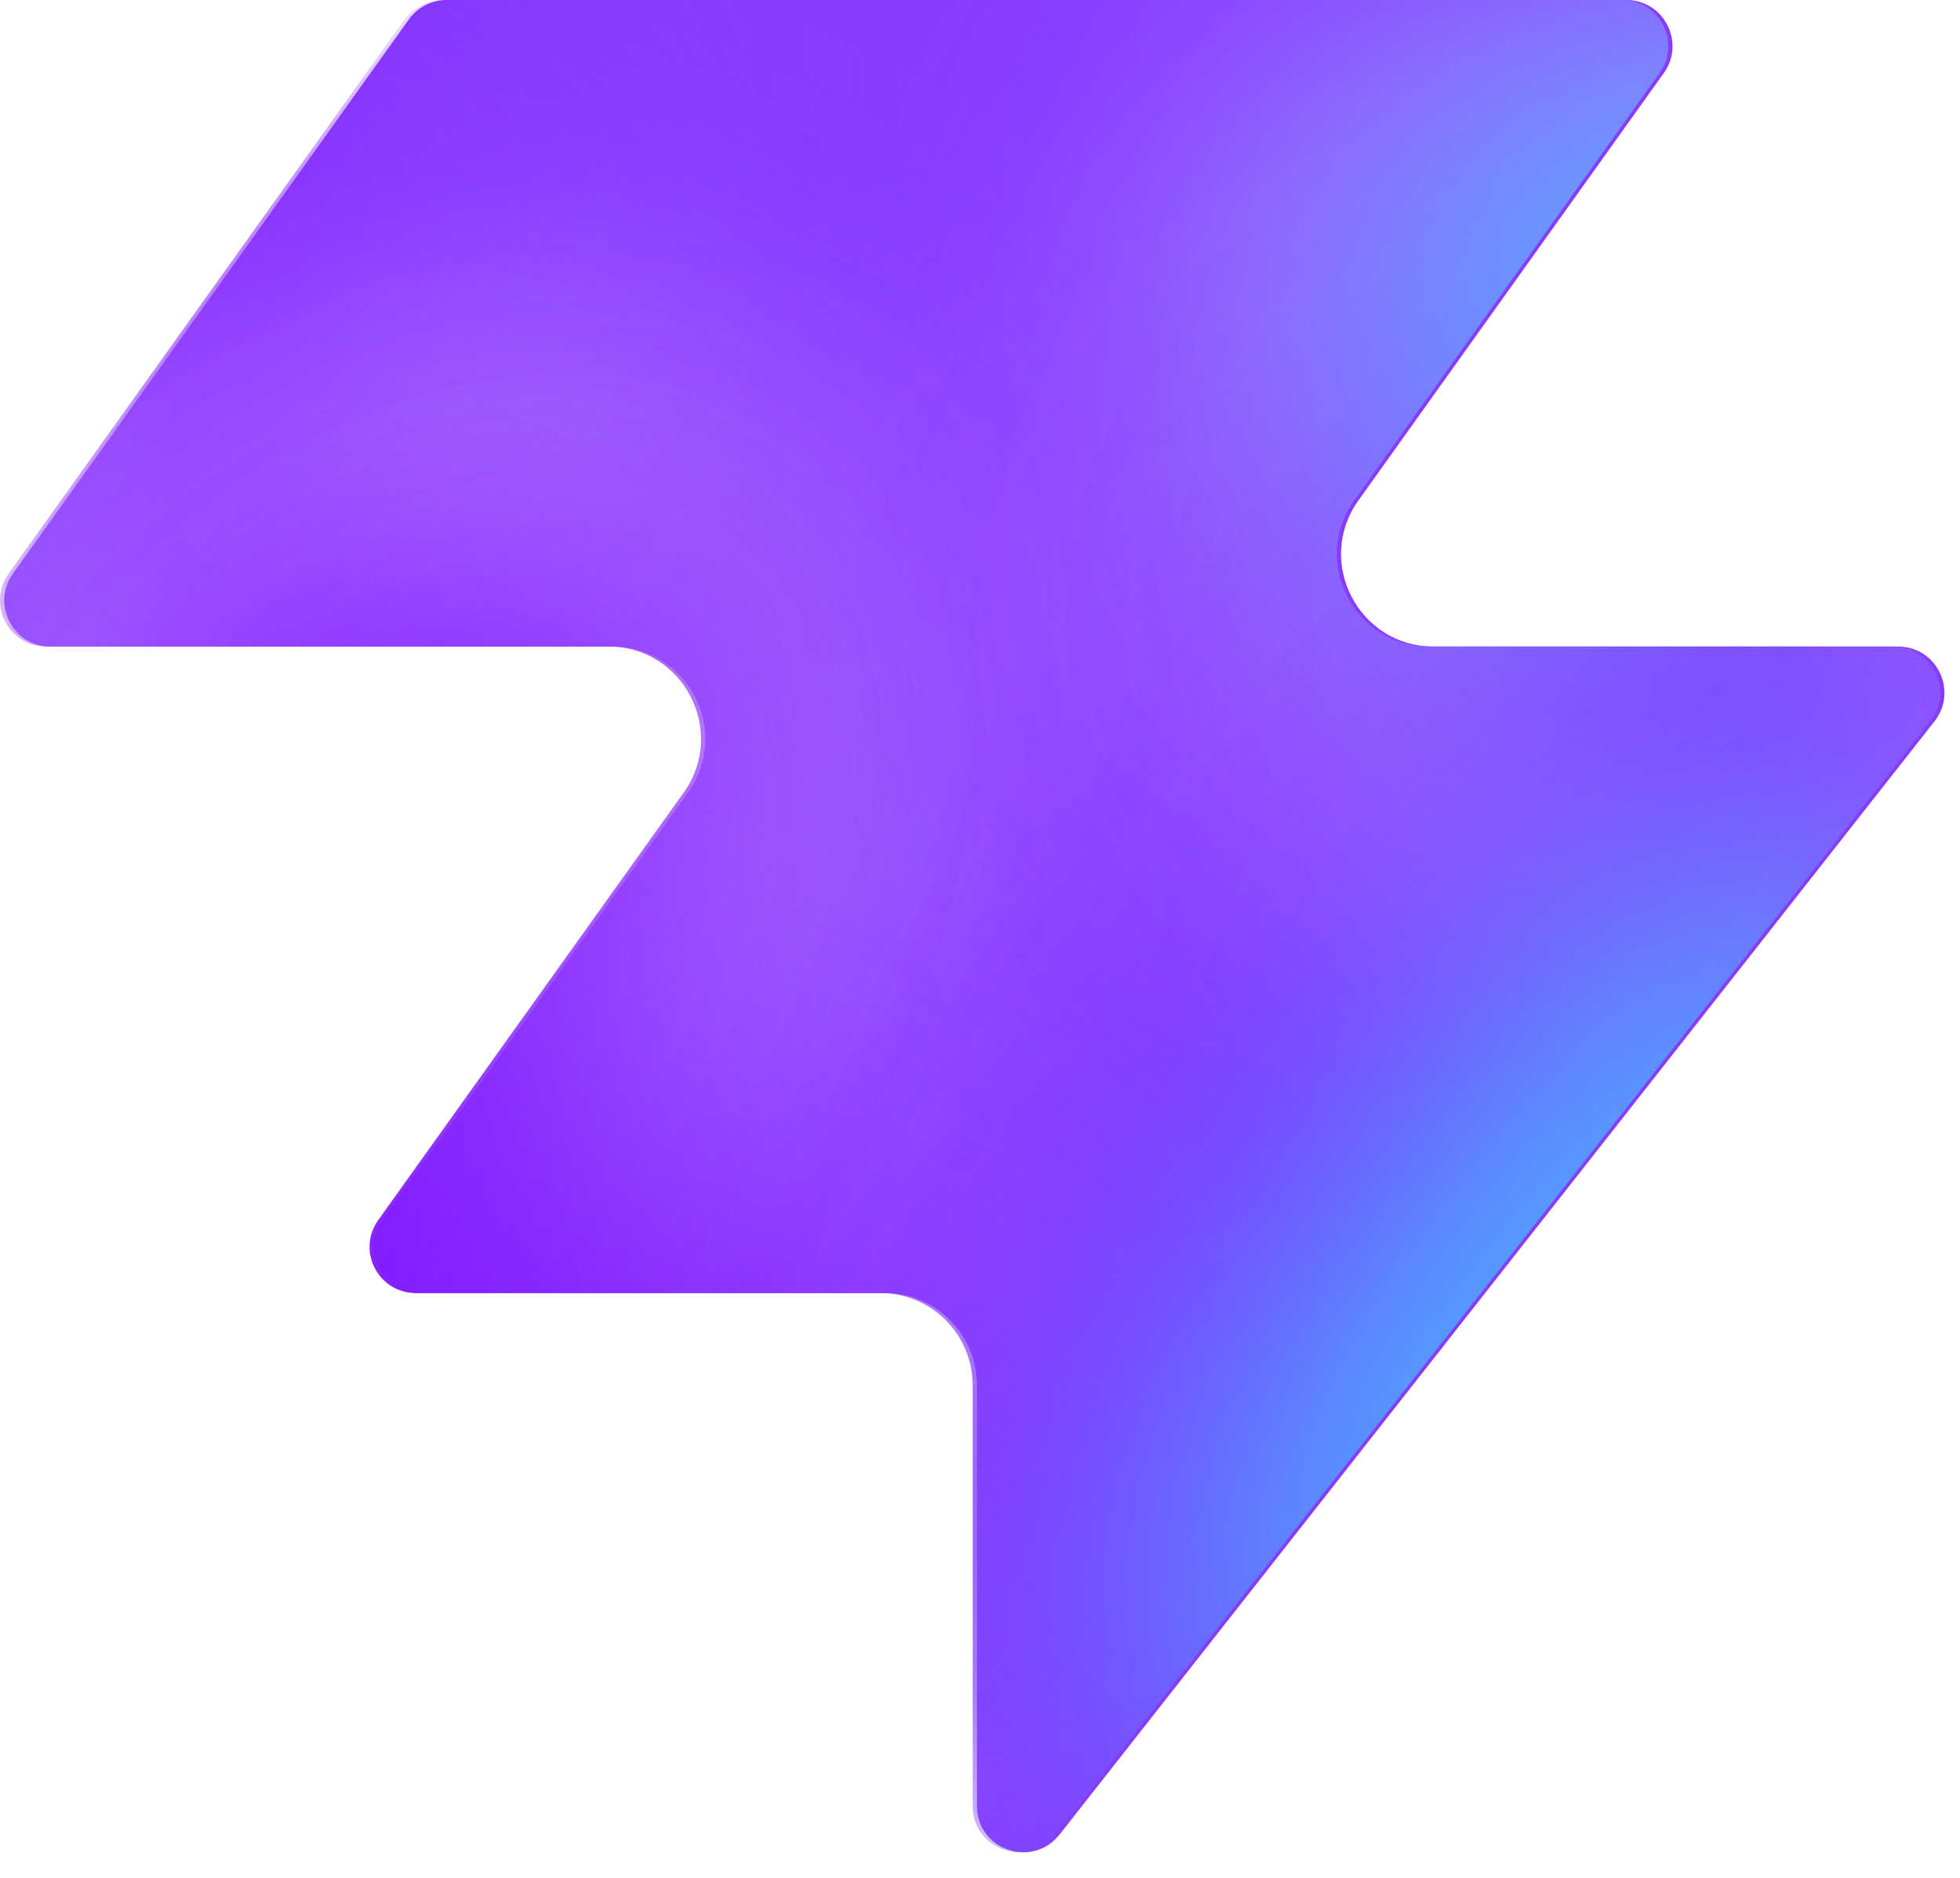
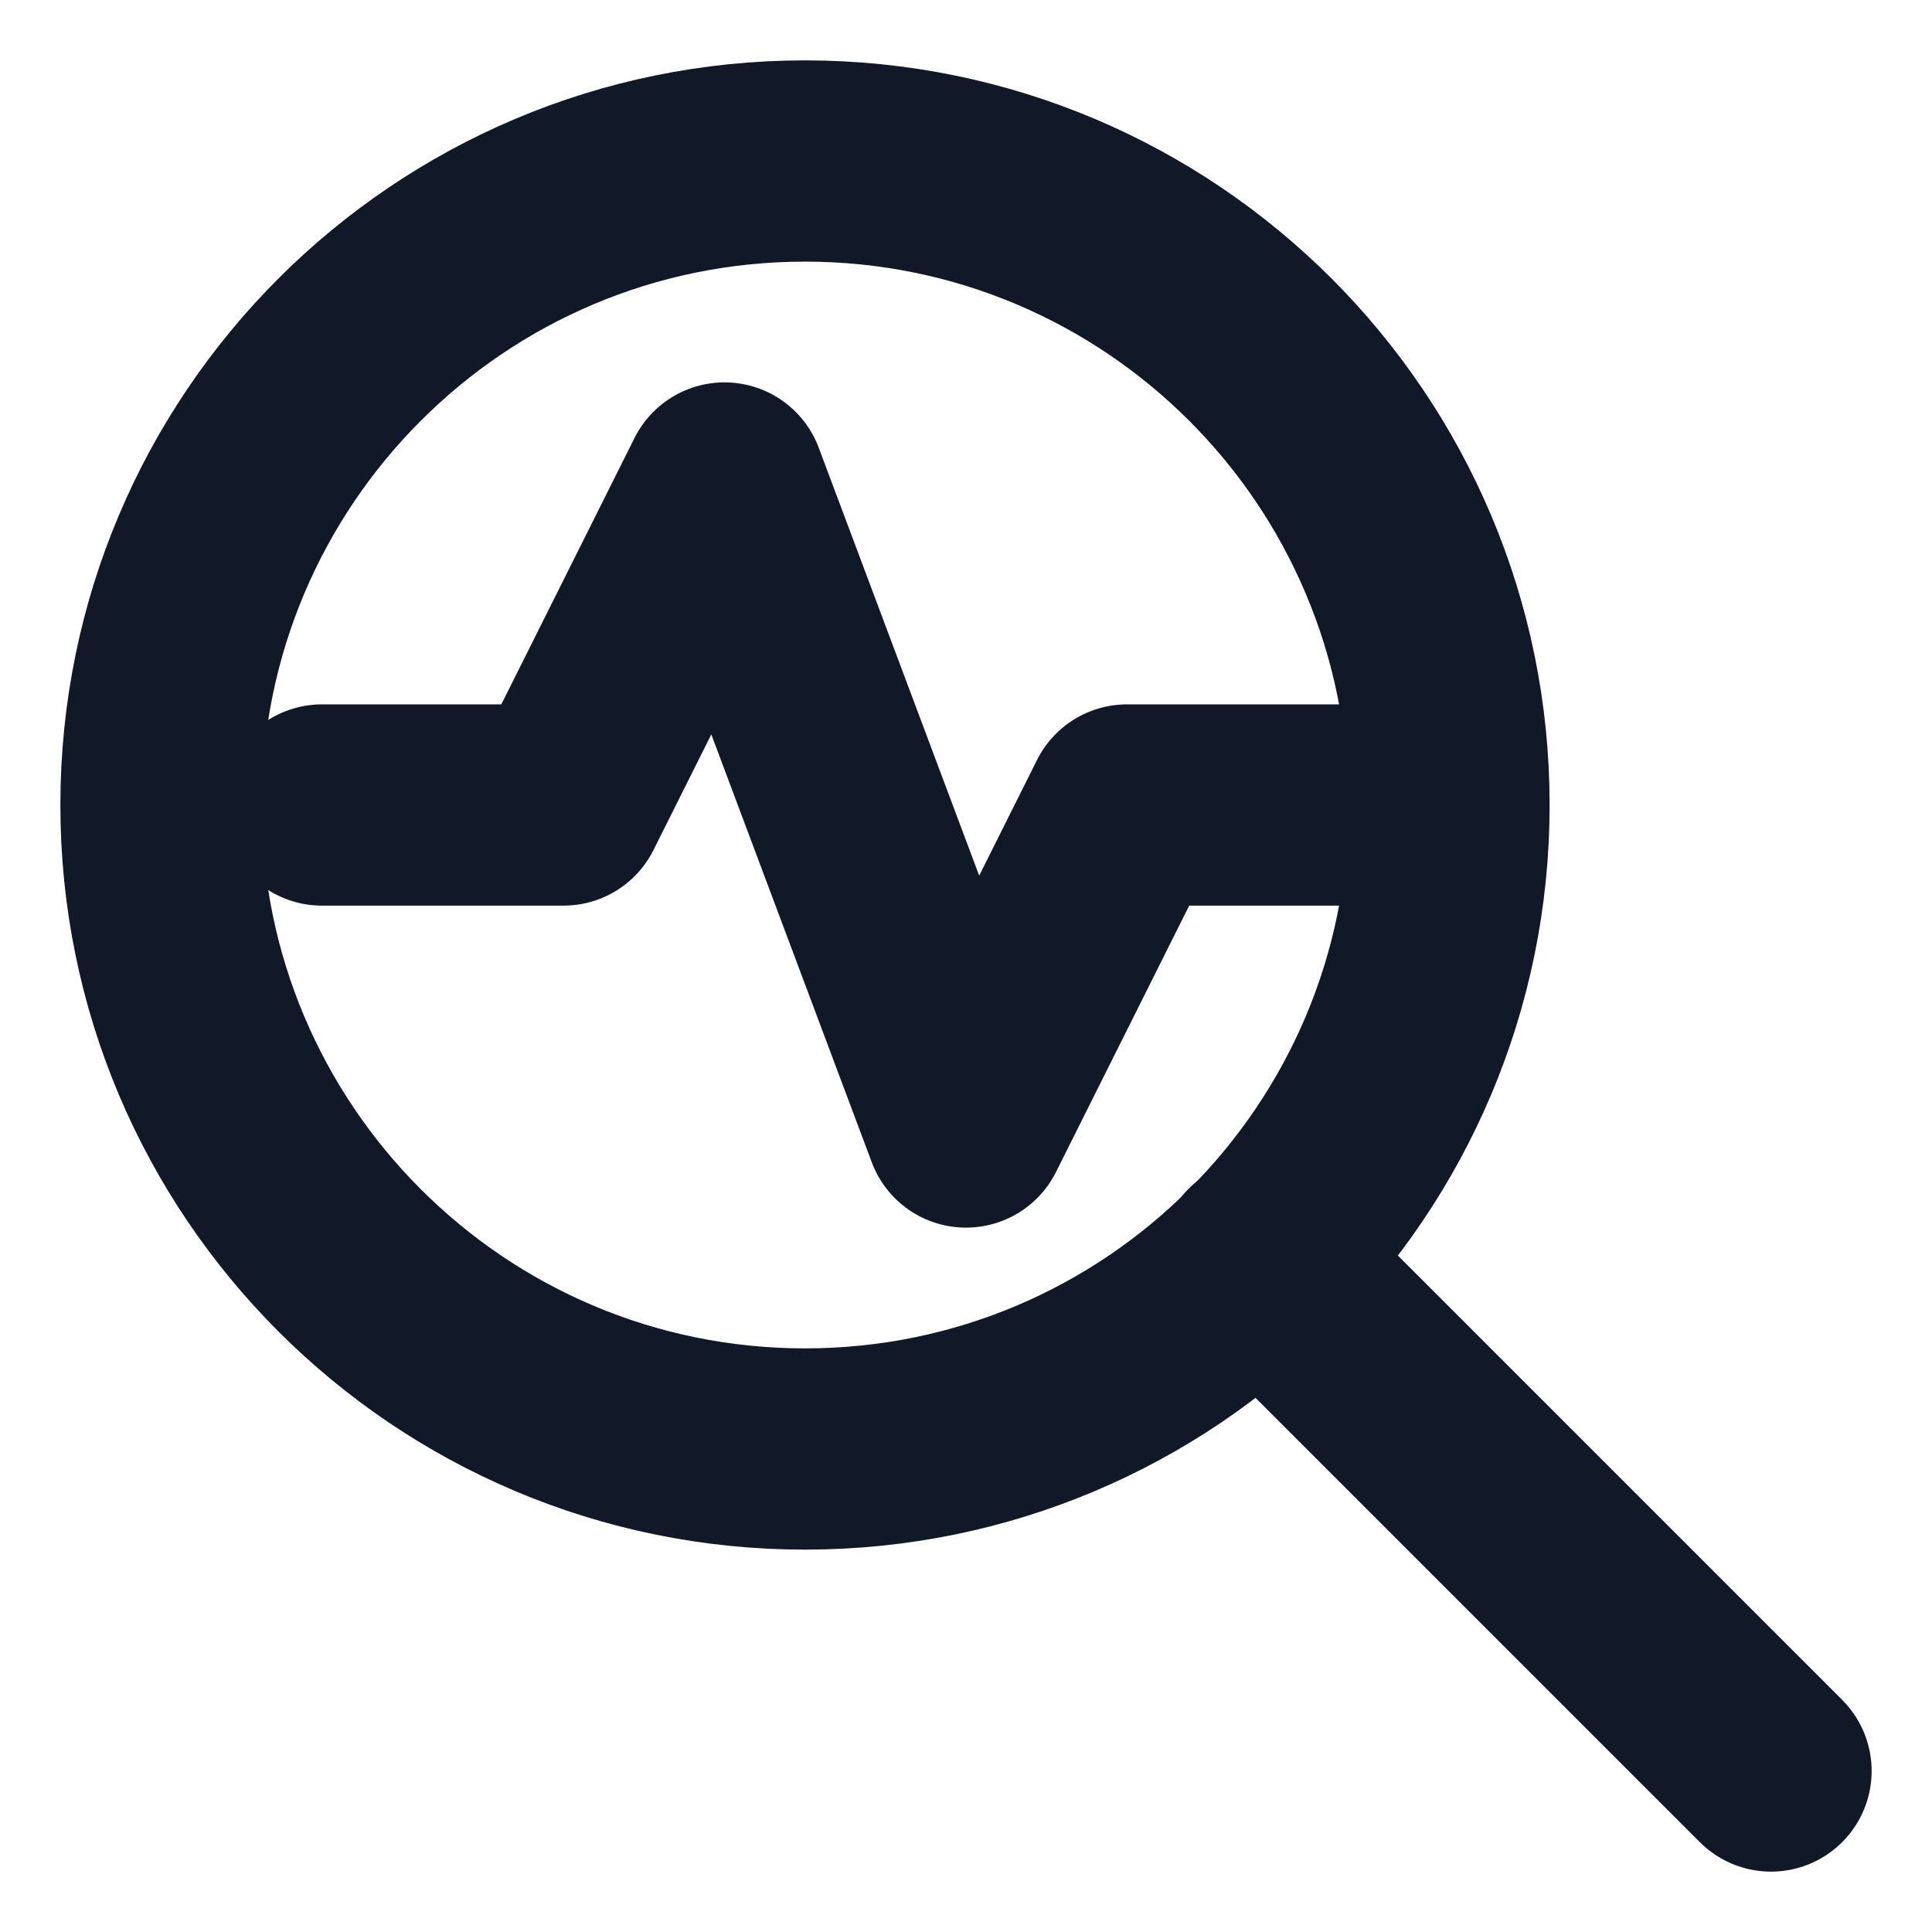
- <svg xmlns="http://www.w3.org/2000/svg" width="48" height="46" fill="none" viewBox="0 0 48 46">
-   <path fill="#863bff" d="M25.946 44.938c-.664.845-2.021.375-2.021-.698V33.937a2.26 2.26 0 0 0-2.262-2.262H10.287c-.92 0-1.456-1.04-.92-1.788l7.48-10.471c1.07-1.497 0-3.578-1.842-3.578H1.237c-.92 0-1.456-1.04-.92-1.788L10.013.474c.214-.297.556-.474.92-.474h28.894c.92 0 1.456 1.04.92 1.788l-7.48 10.471c-1.07 1.498 0 3.579 1.842 3.579h11.377c.943 0 1.473 1.088.89 1.83L25.947 44.94z" style="fill:#863bff;fill:color(display-p3 .525 .23 1);fill-opacity:1" />
-   <mask id="a" width="48" height="46" x="0" y="0" maskUnits="userSpaceOnUse" style="mask-type:alpha">
-     <path fill="#000" d="M25.842 44.938c-.664.844-2.021.375-2.021-.698V33.937a2.26 2.26 0 0 0-2.262-2.262H10.183c-.92 0-1.456-1.04-.92-1.788l7.48-10.471c1.07-1.498 0-3.579-1.842-3.579H1.133c-.92 0-1.456-1.04-.92-1.787L9.91.473c.214-.297.556-.474.92-.474h28.894c.92 0 1.456 1.04.92 1.788l-7.48 10.471c-1.07 1.498 0 3.578 1.842 3.578h11.377c.943 0 1.473 1.088.89 1.832L25.843 44.94z" style="fill:#000;fill-opacity:1" />
-   </mask>
-   <g mask="url(#a)">
-     <g filter="url(#b)">
-       <ellipse cx="5.508" cy="14.704" fill="#ede6ff" rx="5.508" ry="14.704" style="fill:#ede6ff;fill:color(display-p3 .927 .903 1);fill-opacity:1" transform="matrix(.00324 1 1 -.00324 -4.47 31.516)" />
-     </g>
-     <g filter="url(#c)">
-       <ellipse cx="10.399" cy="29.851" fill="#ede6ff" rx="10.399" ry="29.851" style="fill:#ede6ff;fill:color(display-p3 .927 .903 1);fill-opacity:1" transform="matrix(.00324 1 1 -.00324 -39.328 7.883)" />
-     </g>
-     <g filter="url(#d)">
-       <ellipse cx="5.508" cy="30.487" fill="#7e14ff" rx="5.508" ry="30.487" style="fill:#7e14ff;fill:color(display-p3 .492 .077 1);fill-opacity:1" transform="rotate(89.814 -25.913 -14.639)scale(1 -1)" />
-     </g>
-     <g filter="url(#e)">
-       <ellipse cx="5.508" cy="30.599" fill="#7e14ff" rx="5.508" ry="30.599" style="fill:#7e14ff;fill:color(display-p3 .492 .077 1);fill-opacity:1" transform="rotate(89.814 -32.644 -3.334)scale(1 -1)" />
-     </g>
-     <g filter="url(#f)">
-       <ellipse cx="5.508" cy="30.599" fill="#7e14ff" rx="5.508" ry="30.599" style="fill:#7e14ff;fill:color(display-p3 .492 .077 1);fill-opacity:1" transform="matrix(.00324 1 1 -.00324 -34.34 30.47)" />
-     </g>
-     <g filter="url(#g)">
-       <ellipse cx="14.072" cy="22.078" fill="#ede6ff" rx="14.072" ry="22.078" style="fill:#ede6ff;fill:color(display-p3 .927 .903 1);fill-opacity:1" transform="rotate(93.35 24.506 48.493)scale(-1 1)" />
-     </g>
-     <g filter="url(#h)">
-       <ellipse cx="3.47" cy="21.501" fill="#7e14ff" rx="3.47" ry="21.501" style="fill:#7e14ff;fill:color(display-p3 .492 .077 1);fill-opacity:1" transform="rotate(89.009 28.708 47.59)scale(-1 1)" />
-     </g>
-     <g filter="url(#i)">
-       <ellipse cx="3.47" cy="21.501" fill="#7e14ff" rx="3.47" ry="21.501" style="fill:#7e14ff;fill:color(display-p3 .492 .077 1);fill-opacity:1" transform="rotate(89.009 28.708 47.59)scale(-1 1)" />
-     </g>
-     <g filter="url(#j)">
-       <ellipse cx=".387" cy="8.972" fill="#7e14ff" rx="4.407" ry="29.108" style="fill:#7e14ff;fill:color(display-p3 .492 .077 1);fill-opacity:1" transform="rotate(39.51 .387 8.972)" />
-     </g>
-     <g filter="url(#k)">
-       <ellipse cx="47.523" cy="-6.092" fill="#7e14ff" rx="4.407" ry="29.108" style="fill:#7e14ff;fill:color(display-p3 .492 .077 1);fill-opacity:1" transform="rotate(37.892 47.523 -6.092)" />
-     </g>
-     <g filter="url(#l)">
-       <ellipse cx="41.412" cy="6.333" fill="#47bfff" rx="5.971" ry="9.665" style="fill:#47bfff;fill:color(display-p3 .28 .748 1);fill-opacity:1" transform="rotate(37.892 41.412 6.333)" />
-     </g>
-     <g filter="url(#m)">
-       <ellipse cx="-1.879" cy="38.332" fill="#7e14ff" rx="4.407" ry="29.108" style="fill:#7e14ff;fill:color(display-p3 .492 .077 1);fill-opacity:1" transform="rotate(37.892 -1.88 38.332)" />
-     </g>
-     <g filter="url(#n)">
-       <ellipse cx="-1.879" cy="38.332" fill="#7e14ff" rx="4.407" ry="29.108" style="fill:#7e14ff;fill:color(display-p3 .492 .077 1);fill-opacity:1" transform="rotate(37.892 -1.88 38.332)" />
-     </g>
-     <g filter="url(#o)">
-       <ellipse cx="35.651" cy="29.907" fill="#7e14ff" rx="4.407" ry="29.108" style="fill:#7e14ff;fill:color(display-p3 .492 .077 1);fill-opacity:1" transform="rotate(37.892 35.651 29.907)" />
-     </g>
-     <g filter="url(#p)">
-       <ellipse cx="38.418" cy="32.4" fill="#47bfff" rx="5.971" ry="15.297" style="fill:#47bfff;fill:color(display-p3 .28 .748 1);fill-opacity:1" transform="rotate(37.892 38.418 32.4)" />
-     </g>
-   </g>
-   <defs>
-     <filter id="b" width="60.045" height="41.654" x="-19.77" y="16.149" color-interpolation-filters="sRGB" filterUnits="userSpaceOnUse">
-       <feFlood flood-opacity="0" result="BackgroundImageFix" />
-       <feBlend in="SourceGraphic" in2="BackgroundImageFix" result="shape" />
-       <feGaussianBlur result="effect1_foregroundBlur_2002_17158" stdDeviation="7.659" />
-     </filter>
-     <filter id="c" width="90.34" height="51.437" x="-54.613" y="-7.533" color-interpolation-filters="sRGB" filterUnits="userSpaceOnUse">
-       <feFlood flood-opacity="0" result="BackgroundImageFix" />
-       <feBlend in="SourceGraphic" in2="BackgroundImageFix" result="shape" />
-       <feGaussianBlur result="effect1_foregroundBlur_2002_17158" stdDeviation="7.659" />
-     </filter>
-     <filter id="d" width="79.355" height="29.4" x="-49.64" y="2.03" color-interpolation-filters="sRGB" filterUnits="userSpaceOnUse">
-       <feFlood flood-opacity="0" result="BackgroundImageFix" />
-       <feBlend in="SourceGraphic" in2="BackgroundImageFix" result="shape" />
-       <feGaussianBlur result="effect1_foregroundBlur_2002_17158" stdDeviation="4.596" />
-     </filter>
-     <filter id="e" width="79.579" height="29.4" x="-45.045" y="20.029" color-interpolation-filters="sRGB" filterUnits="userSpaceOnUse">
-       <feFlood flood-opacity="0" result="BackgroundImageFix" />
-       <feBlend in="SourceGraphic" in2="BackgroundImageFix" result="shape" />
-       <feGaussianBlur result="effect1_foregroundBlur_2002_17158" stdDeviation="4.596" />
-     </filter>
-     <filter id="f" width="79.579" height="29.4" x="-43.513" y="21.178" color-interpolation-filters="sRGB" filterUnits="userSpaceOnUse">
-       <feFlood flood-opacity="0" result="BackgroundImageFix" />
-       <feBlend in="SourceGraphic" in2="BackgroundImageFix" result="shape" />
-       <feGaussianBlur result="effect1_foregroundBlur_2002_17158" stdDeviation="4.596" />
-     </filter>
-     <filter id="g" width="74.749" height="58.852" x="15.756" y="-17.901" color-interpolation-filters="sRGB" filterUnits="userSpaceOnUse">
-       <feFlood flood-opacity="0" result="BackgroundImageFix" />
-       <feBlend in="SourceGraphic" in2="BackgroundImageFix" result="shape" />
-       <feGaussianBlur result="effect1_foregroundBlur_2002_17158" stdDeviation="7.659" />
-     </filter>
-     <filter id="h" width="61.377" height="25.362" x="23.548" y="2.284" color-interpolation-filters="sRGB" filterUnits="userSpaceOnUse">
-       <feFlood flood-opacity="0" result="BackgroundImageFix" />
-       <feBlend in="SourceGraphic" in2="BackgroundImageFix" result="shape" />
-       <feGaussianBlur result="effect1_foregroundBlur_2002_17158" stdDeviation="4.596" />
-     </filter>
-     <filter id="i" width="61.377" height="25.362" x="23.548" y="2.284" color-interpolation-filters="sRGB" filterUnits="userSpaceOnUse">
-       <feFlood flood-opacity="0" result="BackgroundImageFix" />
-       <feBlend in="SourceGraphic" in2="BackgroundImageFix" result="shape" />
-       <feGaussianBlur result="effect1_foregroundBlur_2002_17158" stdDeviation="4.596" />
-     </filter>
-     <filter id="j" width="56.045" height="63.649" x="-27.636" y="-22.853" color-interpolation-filters="sRGB" filterUnits="userSpaceOnUse">
-       <feFlood flood-opacity="0" result="BackgroundImageFix" />
-       <feBlend in="SourceGraphic" in2="BackgroundImageFix" result="shape" />
-       <feGaussianBlur result="effect1_foregroundBlur_2002_17158" stdDeviation="4.596" />
-     </filter>
-     <filter id="k" width="54.814" height="64.646" x="20.116" y="-38.415" color-interpolation-filters="sRGB" filterUnits="userSpaceOnUse">
-       <feFlood flood-opacity="0" result="BackgroundImageFix" />
-       <feBlend in="SourceGraphic" in2="BackgroundImageFix" result="shape" />
-       <feGaussianBlur result="effect1_foregroundBlur_2002_17158" stdDeviation="4.596" />
-     </filter>
-     <filter id="l" width="33.541" height="35.313" x="24.641" y="-11.323" color-interpolation-filters="sRGB" filterUnits="userSpaceOnUse">
-       <feFlood flood-opacity="0" result="BackgroundImageFix" />
-       <feBlend in="SourceGraphic" in2="BackgroundImageFix" result="shape" />
-       <feGaussianBlur result="effect1_foregroundBlur_2002_17158" stdDeviation="4.596" />
-     </filter>
-     <filter id="m" width="54.814" height="64.646" x="-29.286" y="6.009" color-interpolation-filters="sRGB" filterUnits="userSpaceOnUse">
-       <feFlood flood-opacity="0" result="BackgroundImageFix" />
-       <feBlend in="SourceGraphic" in2="BackgroundImageFix" result="shape" />
-       <feGaussianBlur result="effect1_foregroundBlur_2002_17158" stdDeviation="4.596" />
-     </filter>
-     <filter id="n" width="54.814" height="64.646" x="-29.286" y="6.009" color-interpolation-filters="sRGB" filterUnits="userSpaceOnUse">
-       <feFlood flood-opacity="0" result="BackgroundImageFix" />
-       <feBlend in="SourceGraphic" in2="BackgroundImageFix" result="shape" />
-       <feGaussianBlur result="effect1_foregroundBlur_2002_17158" stdDeviation="4.596" />
-     </filter>
-     <filter id="o" width="54.814" height="64.646" x="8.244" y="-2.416" color-interpolation-filters="sRGB" filterUnits="userSpaceOnUse">
-       <feFlood flood-opacity="0" result="BackgroundImageFix" />
-       <feBlend in="SourceGraphic" in2="BackgroundImageFix" result="shape" />
-       <feGaussianBlur result="effect1_foregroundBlur_2002_17158" stdDeviation="4.596" />
-     </filter>
-     <filter id="p" width="39.409" height="43.623" x="18.713" y="10.588" color-interpolation-filters="sRGB" filterUnits="userSpaceOnUse">
-       <feFlood flood-opacity="0" result="BackgroundImageFix" />
-       <feBlend in="SourceGraphic" in2="BackgroundImageFix" result="shape" />
-       <feGaussianBlur result="effect1_foregroundBlur_2002_17158" stdDeviation="4.596" />
-     </filter>
-   </defs>
+ <svg xmlns="http://www.w3.org/2000/svg" viewBox="0 0 24 24" fill="none" stroke="#111827" stroke-width="2.5" stroke-linecap="round" stroke-linejoin="round">
+   <circle cx="10" cy="10" r="8" />
+   <line x1="22" y1="22" x2="15.65" y2="15.65" />
+   <polyline points="4 10 7 10 9 6 12 14 14 10 17 10" />
</svg>
